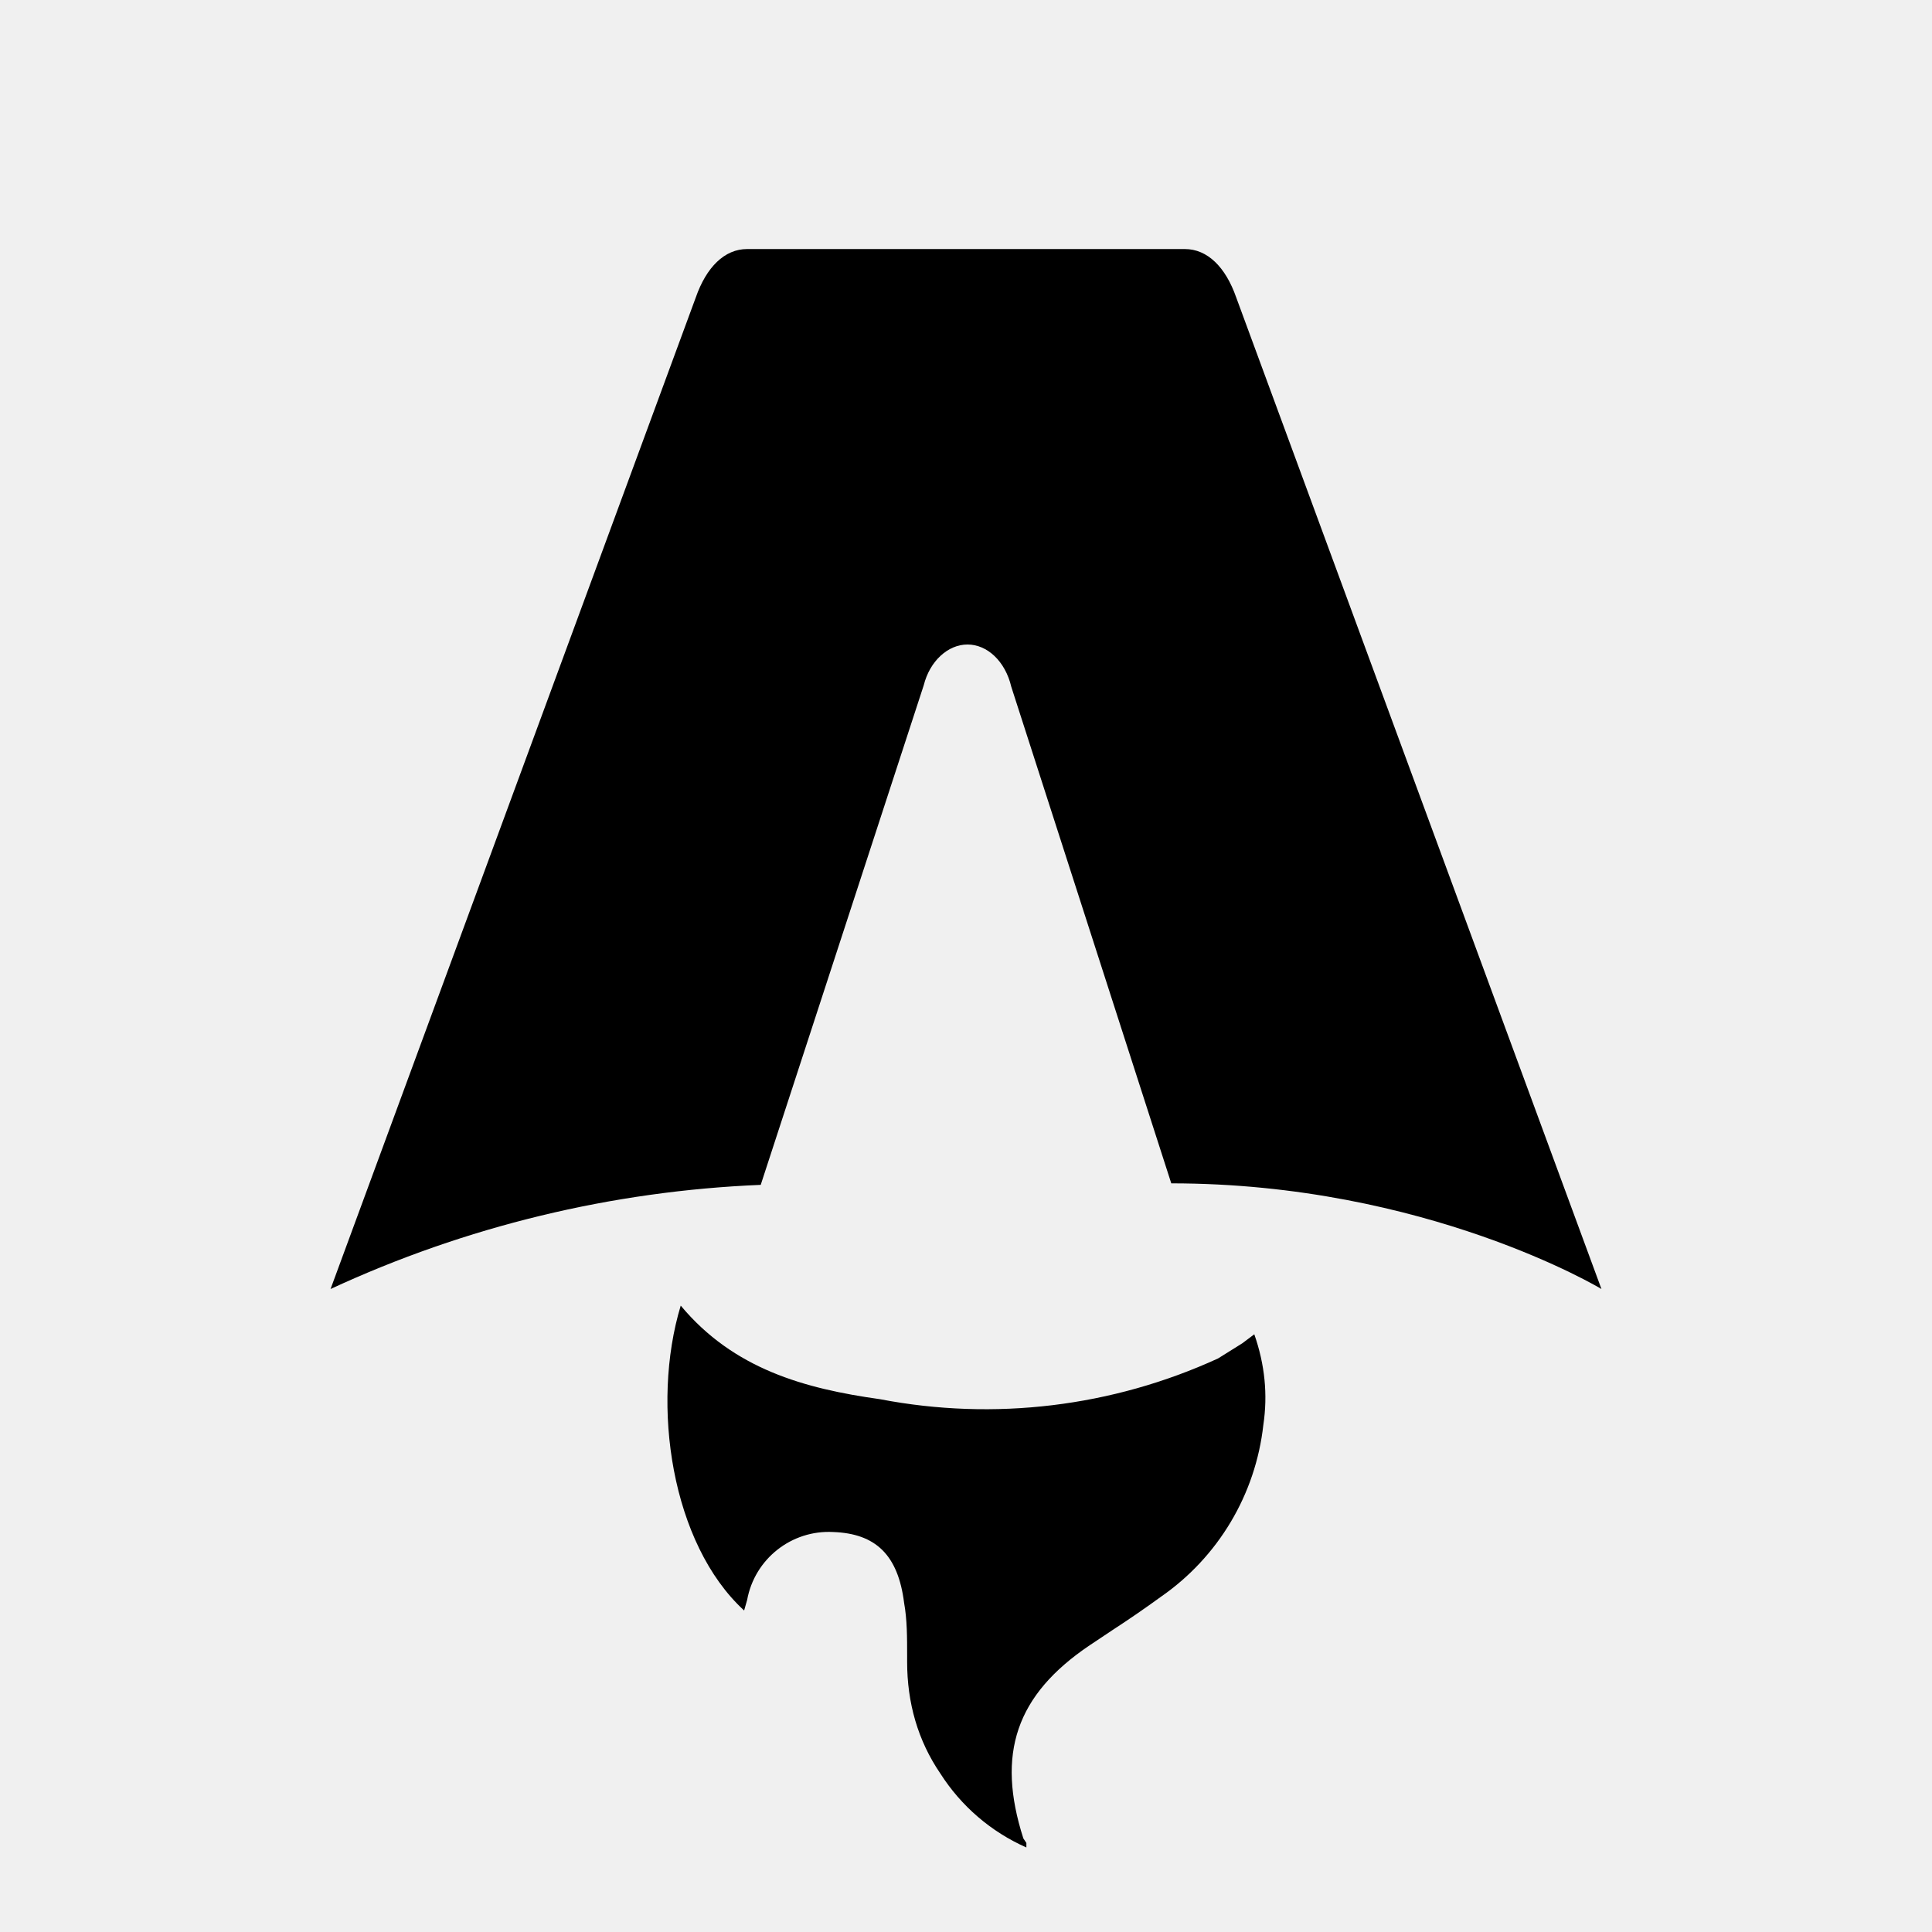
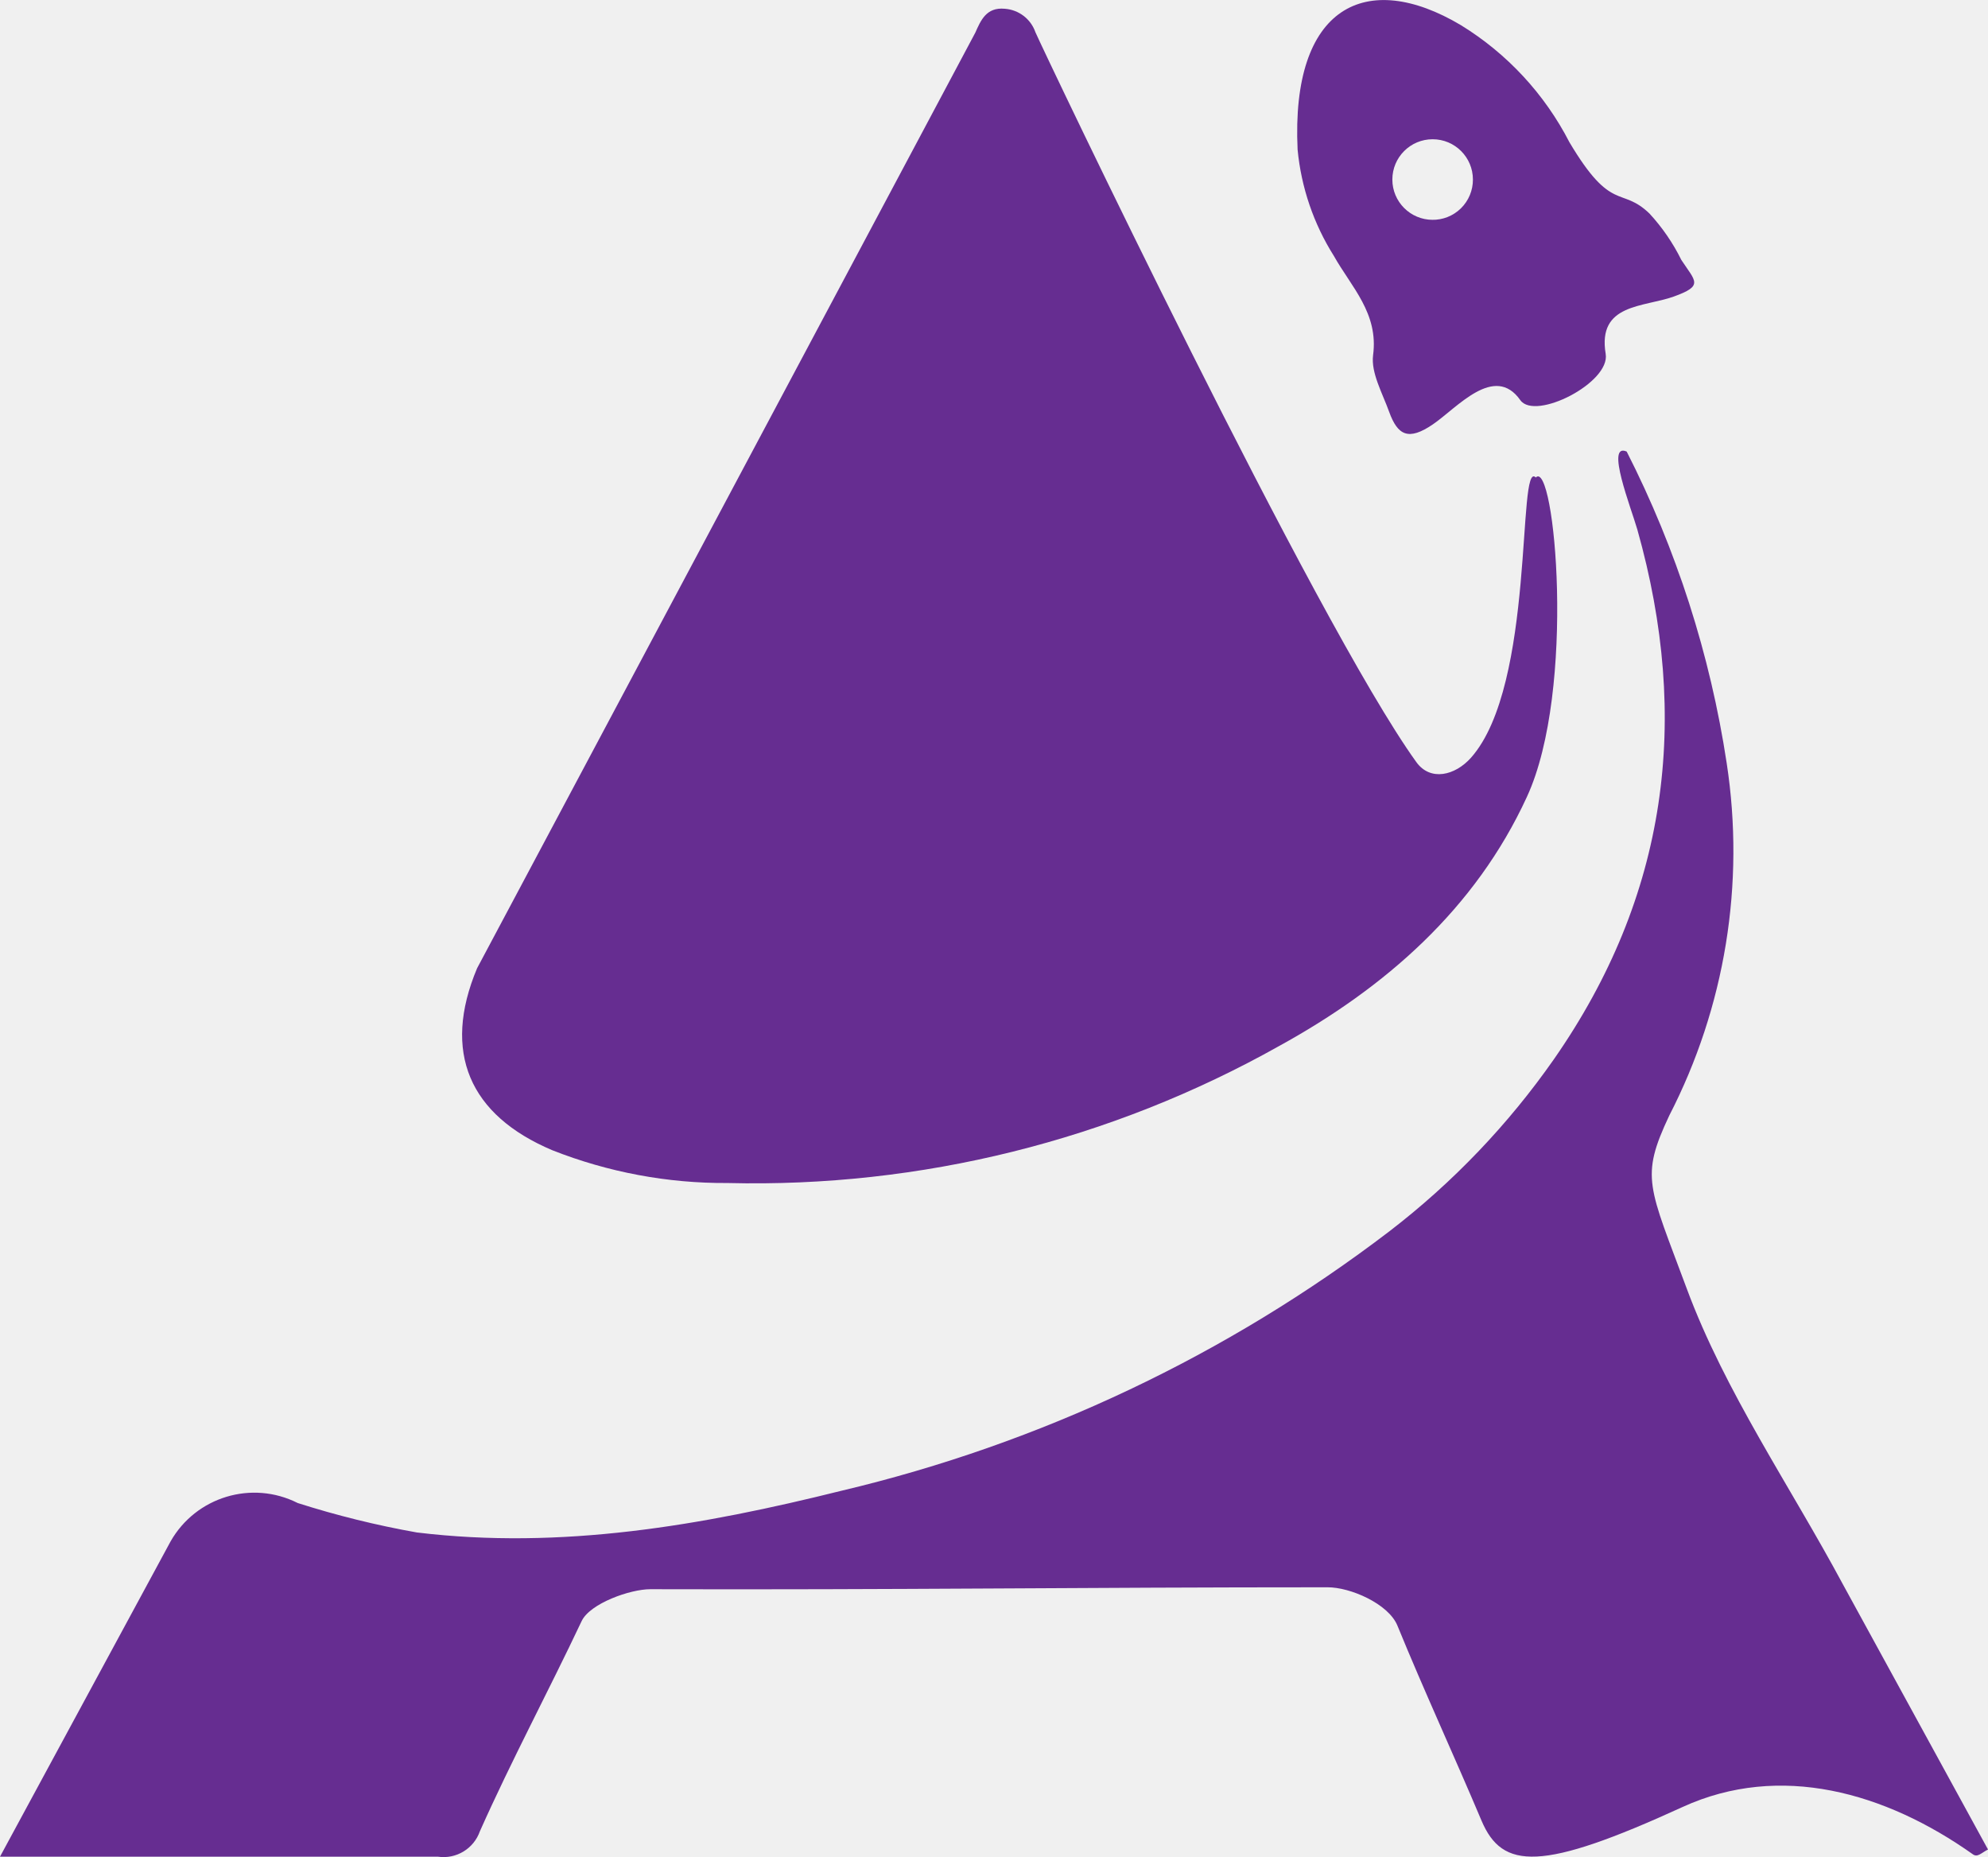
- <svg xmlns="http://www.w3.org/2000/svg" fill="none" viewBox="0 0 128 128">
-   <path d="M50.4 78.5a75.1 75.1 0 0 0-28.5 6.9l24.2-65.7c.7-2 1.9-3.2 3.4-3.2h29c1.5 0 2.7 1.2 3.4 3.2l24.2 65.7s-11.6-7-28.5-7L67 45.5c-.4-1.7-1.6-2.8-2.9-2.8-1.3 0-2.5 1.1-2.9 2.7L50.4 78.5Zm-1.1 28.2Zm-4.2-20.2c-2 6.6-.6 15.8 4.2 20.2a17.5 17.5 0 0 1 .2-.7 5.5 5.5 0 0 1 5.7-4.5c2.8.1 4.3 1.5 4.7 4.7.2 1.1.2 2.3.2 3.5v.4c0 2.7.7 5.2 2.2 7.4a13 13 0 0 0 5.7 4.9v-.3l-.2-.3c-1.8-5.6-.5-9.5 4.4-12.8l1.5-1a73 73 0 0 0 3.2-2.2 16 16 0 0 0 6.8-11.4c.3-2 .1-4-.6-6l-.8.6-1.6 1a37 37 0 0 1-22.4 2.7c-5-.7-9.7-2-13.2-6.2Z" />
-   <style>
-         path { fill: #000; }
-         @media (prefers-color-scheme: dark) {
-             path { fill: #FFF; }
-         }
-     </style>
+ <svg xmlns="http://www.w3.org/2000/svg" viewBox="0 0 113.51 106">
+   <defs>
+     <style>.cls-1{fill:#662d91;}</style>
+   </defs>
+   <g id="Layer_2" data-name="Layer 2">
+     <g id="Layer_1-2" data-name="Layer 1">
+       <path class="cls-1" d="M55.69,1.86C56,1.16,56.32.4,57.37.5a2,2,0,0,1,1.75,1.34c.49,1.13,16,33.69,21.75,41.67.8,1.11,2.21.77,3.12-.25,3.7-4.17,2.62-17.08,3.7-16,1.07-1.08,2.33,12.1-.51,18.24-2.94,6.39-8.09,10.89-14.13,14.21a61.24,61.24,0,0,1-31.51,7.83,26.8,26.8,0,0,1-10-1.87c-4.74-2-6.31-5.6-4.3-10.39" />
+       <path class="cls-1" d="M113.51,105.59c-.39.2-.6.47-.87.27-5-3.54-11-5.24-16.56-2.7-8.08,3.7-10.3,3.59-11.49.78-1.57-3.72-3.27-7.39-4.8-11.13-.51-1.25-2.7-2.2-4-2.19-14,0-24.69.15-38.66.11-1.15,0-3.44.81-3.92,1.82-1.89,4-4,7.94-5.81,12A2.2,2.2,0,0,1,25,106c-8.17,0-16.34,0-25,0L9.74,88A5.5,5.5,0,0,1,17,85.81a52.5,52.5,0,0,0,6.8,1.68c8.26,1,16.29-.4,24.24-2.38a83.21,83.21,0,0,0,31.3-14.82,44.62,44.62,0,0,0,9.38-9.81c6.5-9.33,7.82-19.42,4.77-30.24-.36-1.25-1.84-5-.61-4.46a58.66,58.66,0,0,1,5.71,17.79,33,33,0,0,1-3.28,20.12h0c-1.67,3.55-1.18,4,1,9.88s5.91,11.28,8.92,16.89" />
+       <path class="cls-1" d="M96,14.84a11.25,11.25,0,0,0-1.82-2.65c-1.63-1.57-2.15,0-4.57-4.07a16.94,16.94,0,0,0-6.19-6.68C78-1.79,73.7.36,74.09,8.54a13.84,13.84,0,0,0,2.07,6.07c1,1.78,2.56,3.27,2.24,5.67-.13,1,.54,2.18.92,3.24.49,1.35,1.11,1.65,2.49.71s3.52-3.49,5-1.38c.85,1.18,5.15-1,4.87-2.65-.48-2.88,2.17-2.65,3.89-3.27S96.81,16.07,96,14.84Zm-14.2-2.29a2.3,2.3,0,1,1,2.3-2.3A2.29,2.29,0,0,1,81.76,12.55Z" />
+     </g>
+   </g>
</svg>
